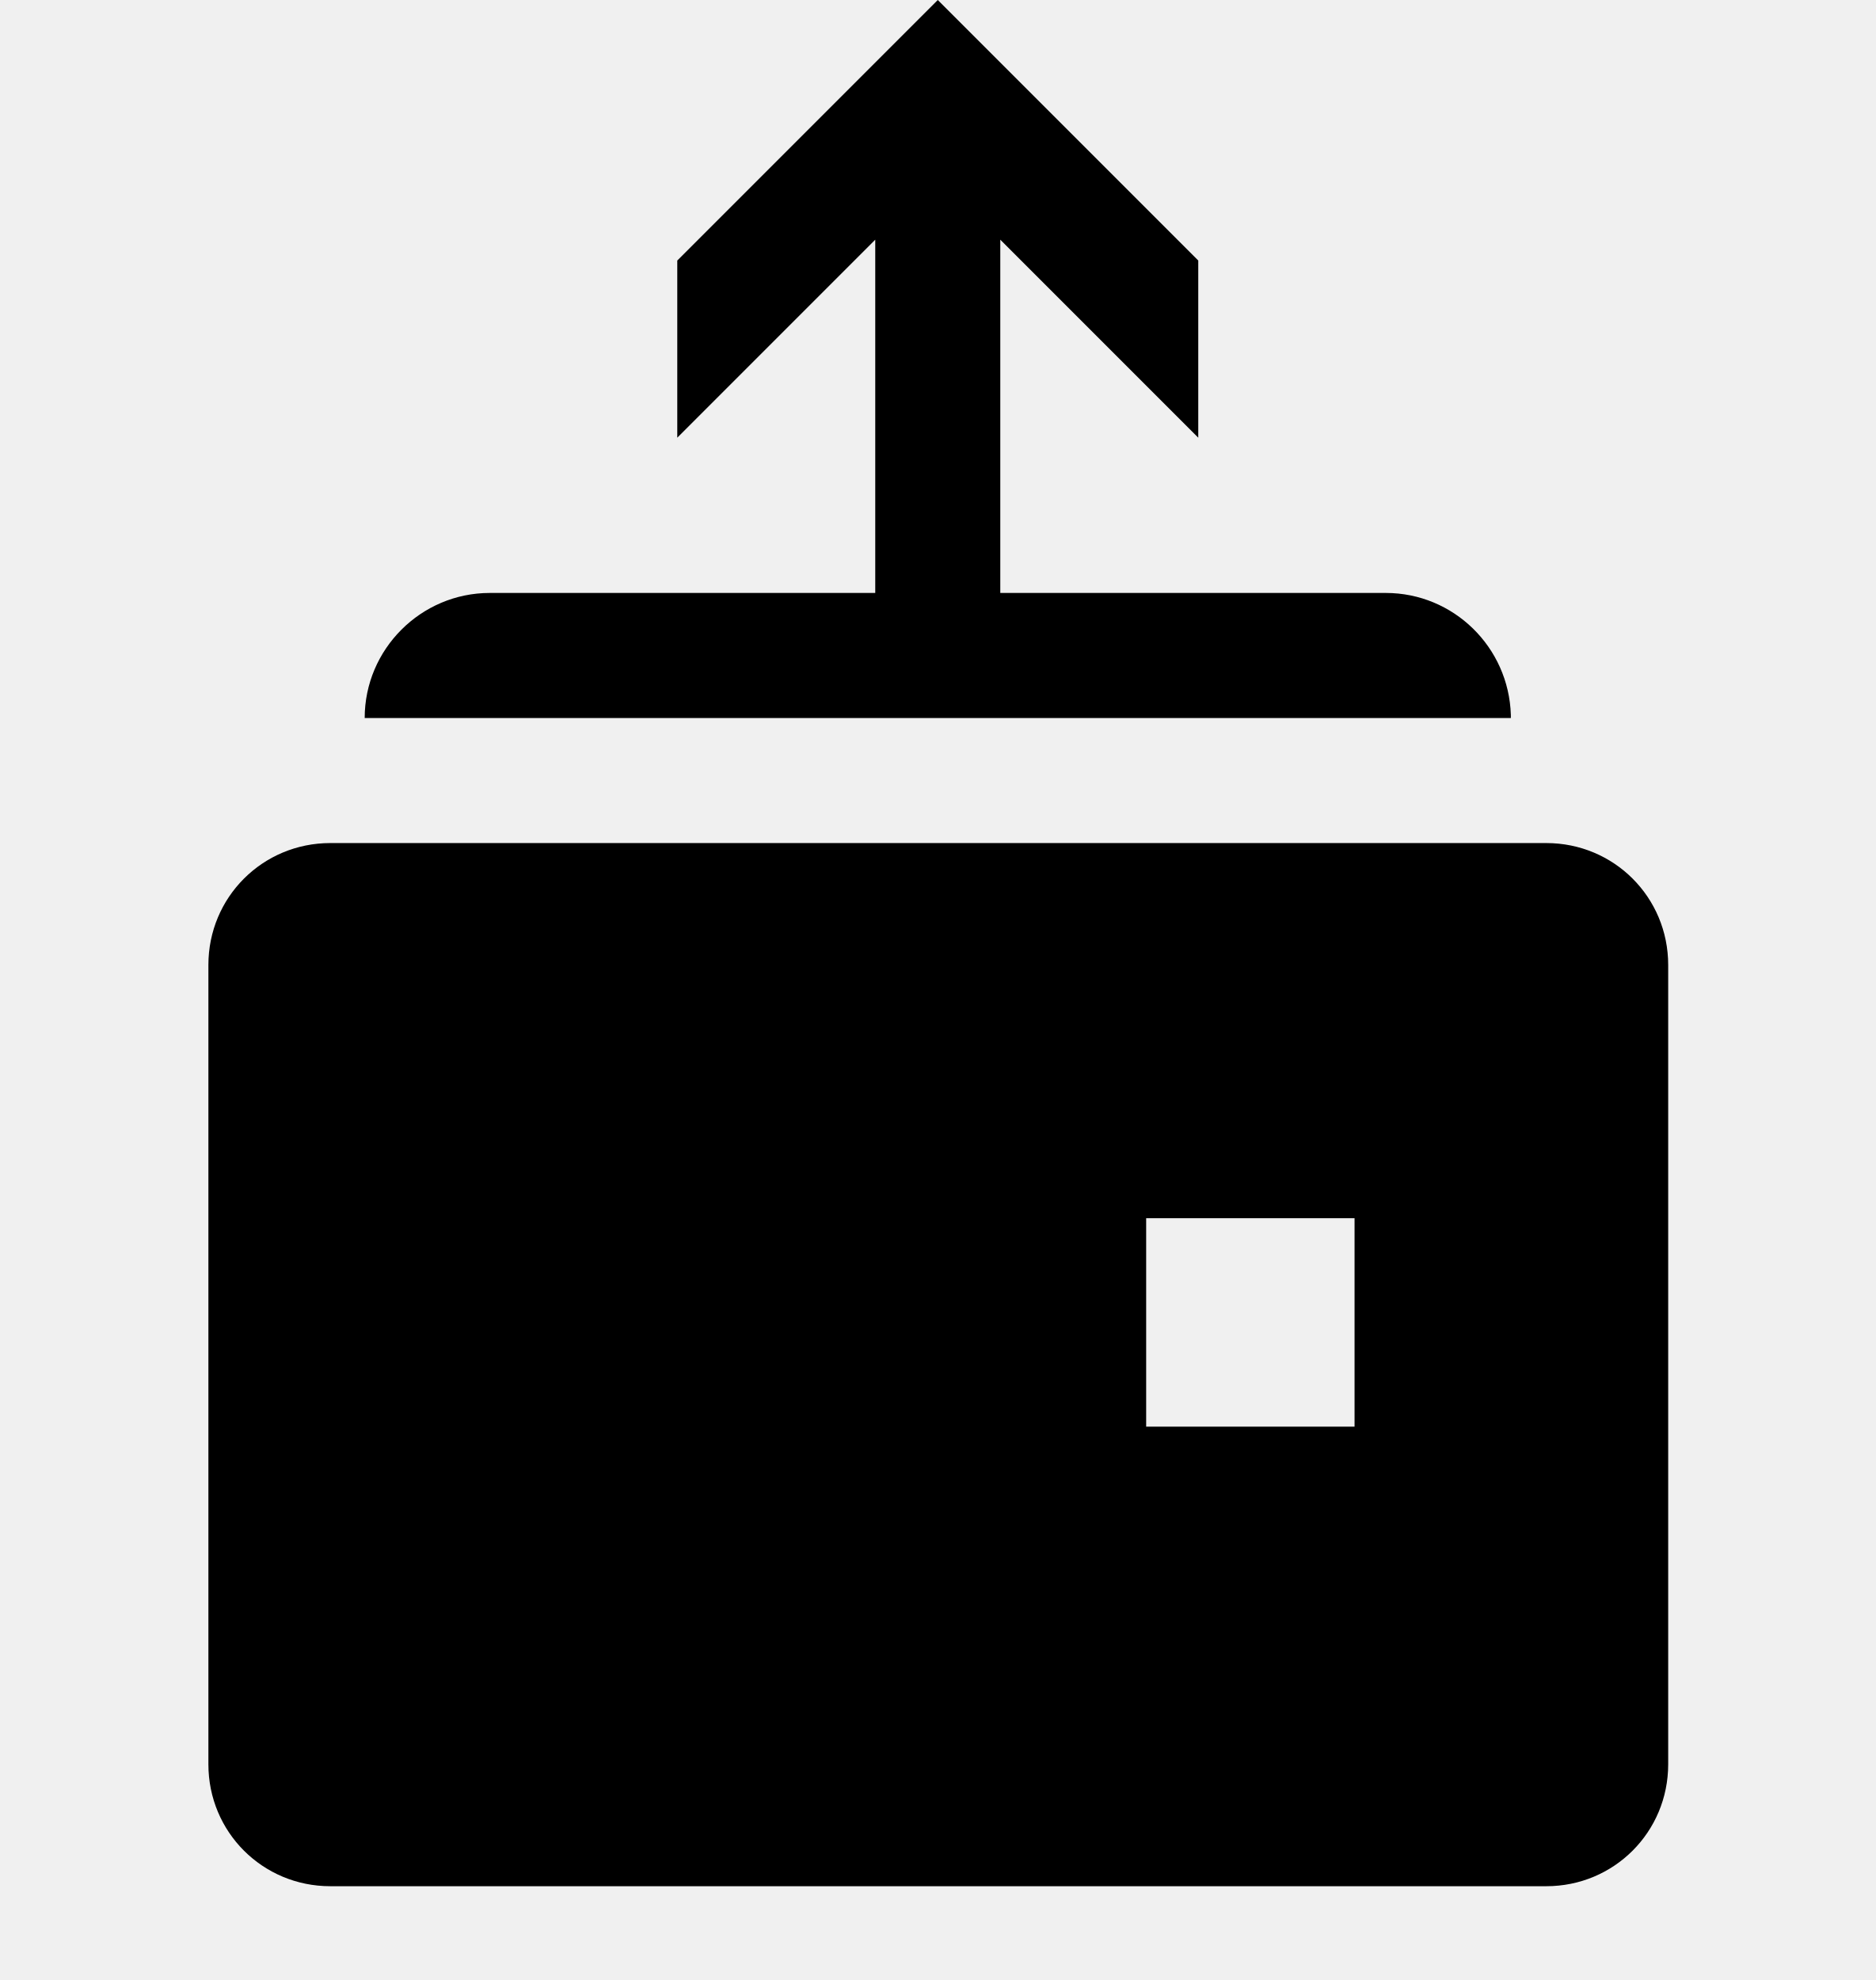
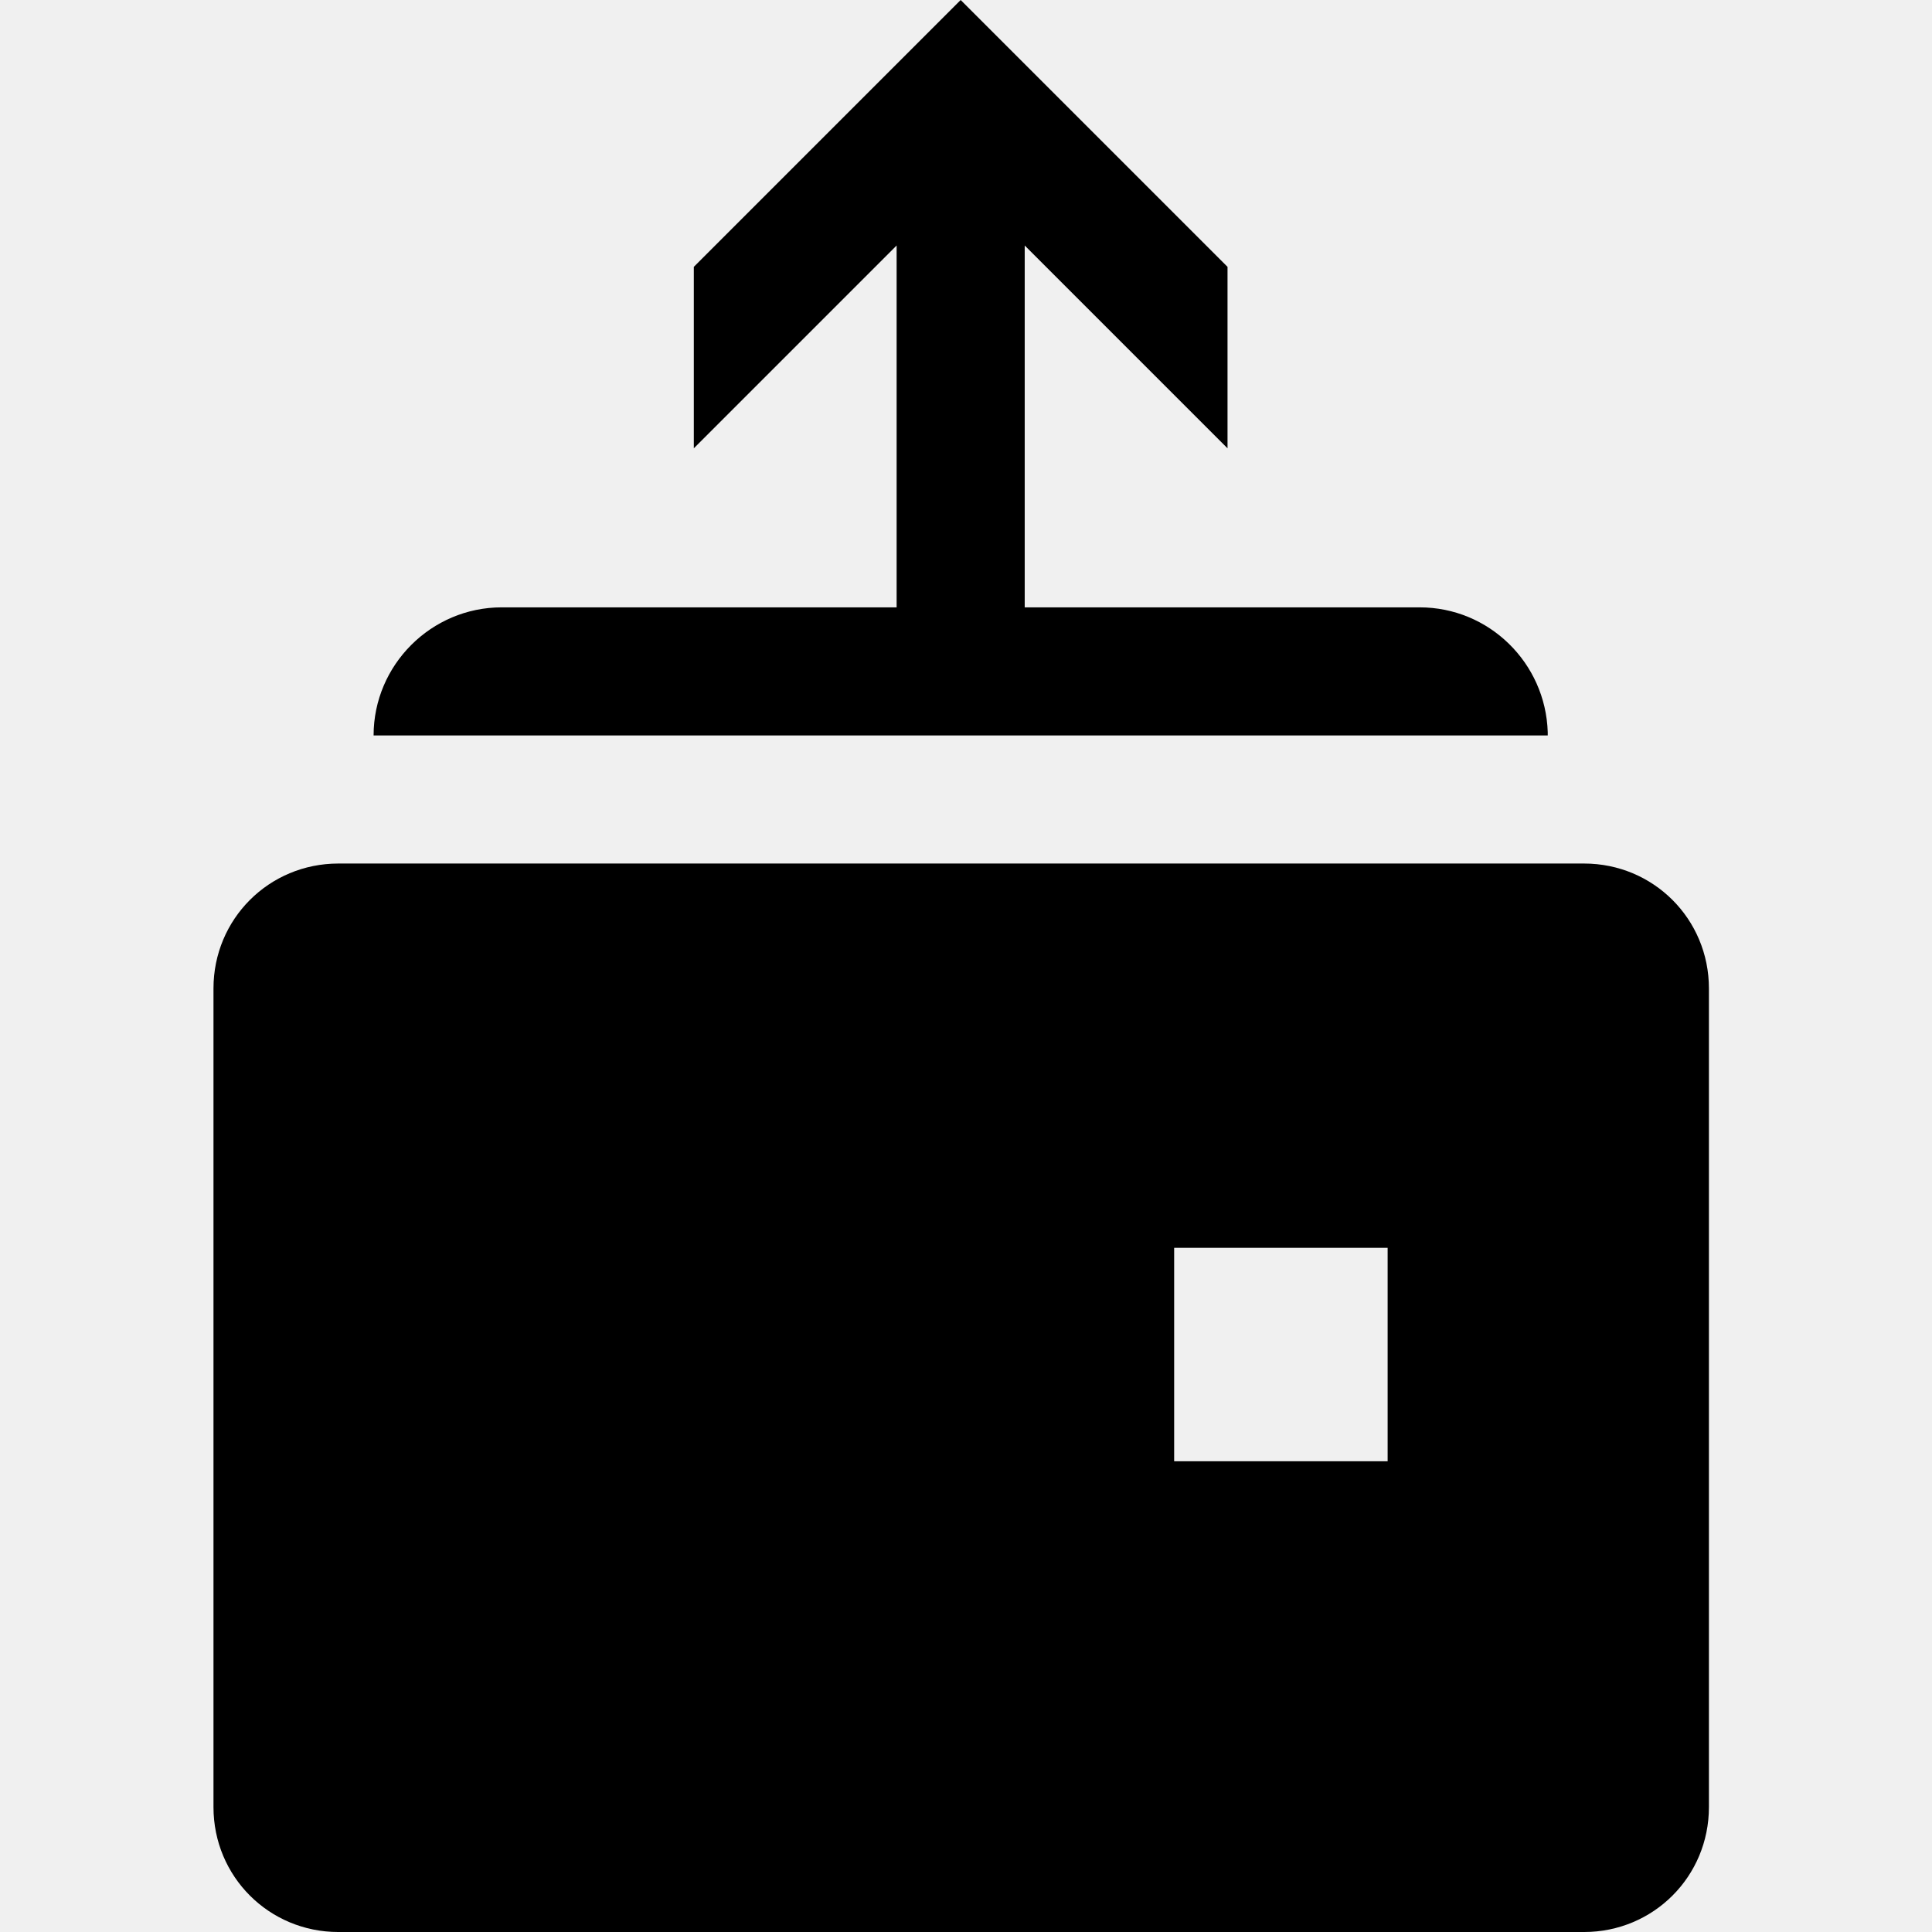
- <svg xmlns="http://www.w3.org/2000/svg" width="18" height="19" viewBox="0 0 18 19" fill="none">
-   <g clip-path="url(#clip0_13331_5527)">
-     <path d="M14.83 8.09H3.17C2.52 8.09 2 8.61 2 9.26V16.93C2 17.58 2.52 18.1 3.17 18.1H14.84C15.49 18.1 16.01 17.58 16.01 16.93V9.26C16.01 8.61 15.49 8.09 14.84 8.09H14.83ZM13 13.69H11V11.69H13V13.69ZM14.5 6.89H3.5C3.5 6.23 4.04 5.69 4.7 5.69H8.4V2.3L6.5 4.2V2.5L9 0L11.5 2.5V4.2L9.6 2.3V5.69H13.3C13.95 5.69 14.48 6.21 14.5 6.86V6.89Z" fill="currentColor" />
+ <svg xmlns="http://www.w3.org/2000/svg" width="18" height="18" viewBox="0 0 18 18" fill="none">
+   <g transform="scale(0.99448)">
+     <g clip-path="url(#clip0_13331_5527)">
+       <path d="M14.83 8.09H3.17C2.52 8.09 2 8.61 2 9.26V16.93C2 17.58 2.52 18.1 3.17 18.1H14.84C15.49 18.1 16.01 17.58 16.01 16.93V9.26C16.01 8.61 15.49 8.09 14.84 8.09H14.83ZM13 13.69H11V11.69H13V13.69ZM14.5 6.89H3.5C3.5 6.23 4.04 5.69 4.7 5.69H8.4V2.3L6.5 4.2V2.5L9 0L11.5 2.5V4.2L9.6 2.3V5.69H13.3C13.95 5.69 14.48 6.21 14.5 6.86V6.89Z" fill="currentColor" />
+     </g>
+     <defs>
+       <clipPath id="clip0_13331_5527">
+         <rect width="18" height="18.1" fill="white" />
+       </clipPath>
+     </defs>
  </g>
-   <defs>
-     <clipPath id="clip0_13331_5527">
-       <rect width="18" height="18.1" fill="white" />
-     </clipPath>
-   </defs>
</svg>
